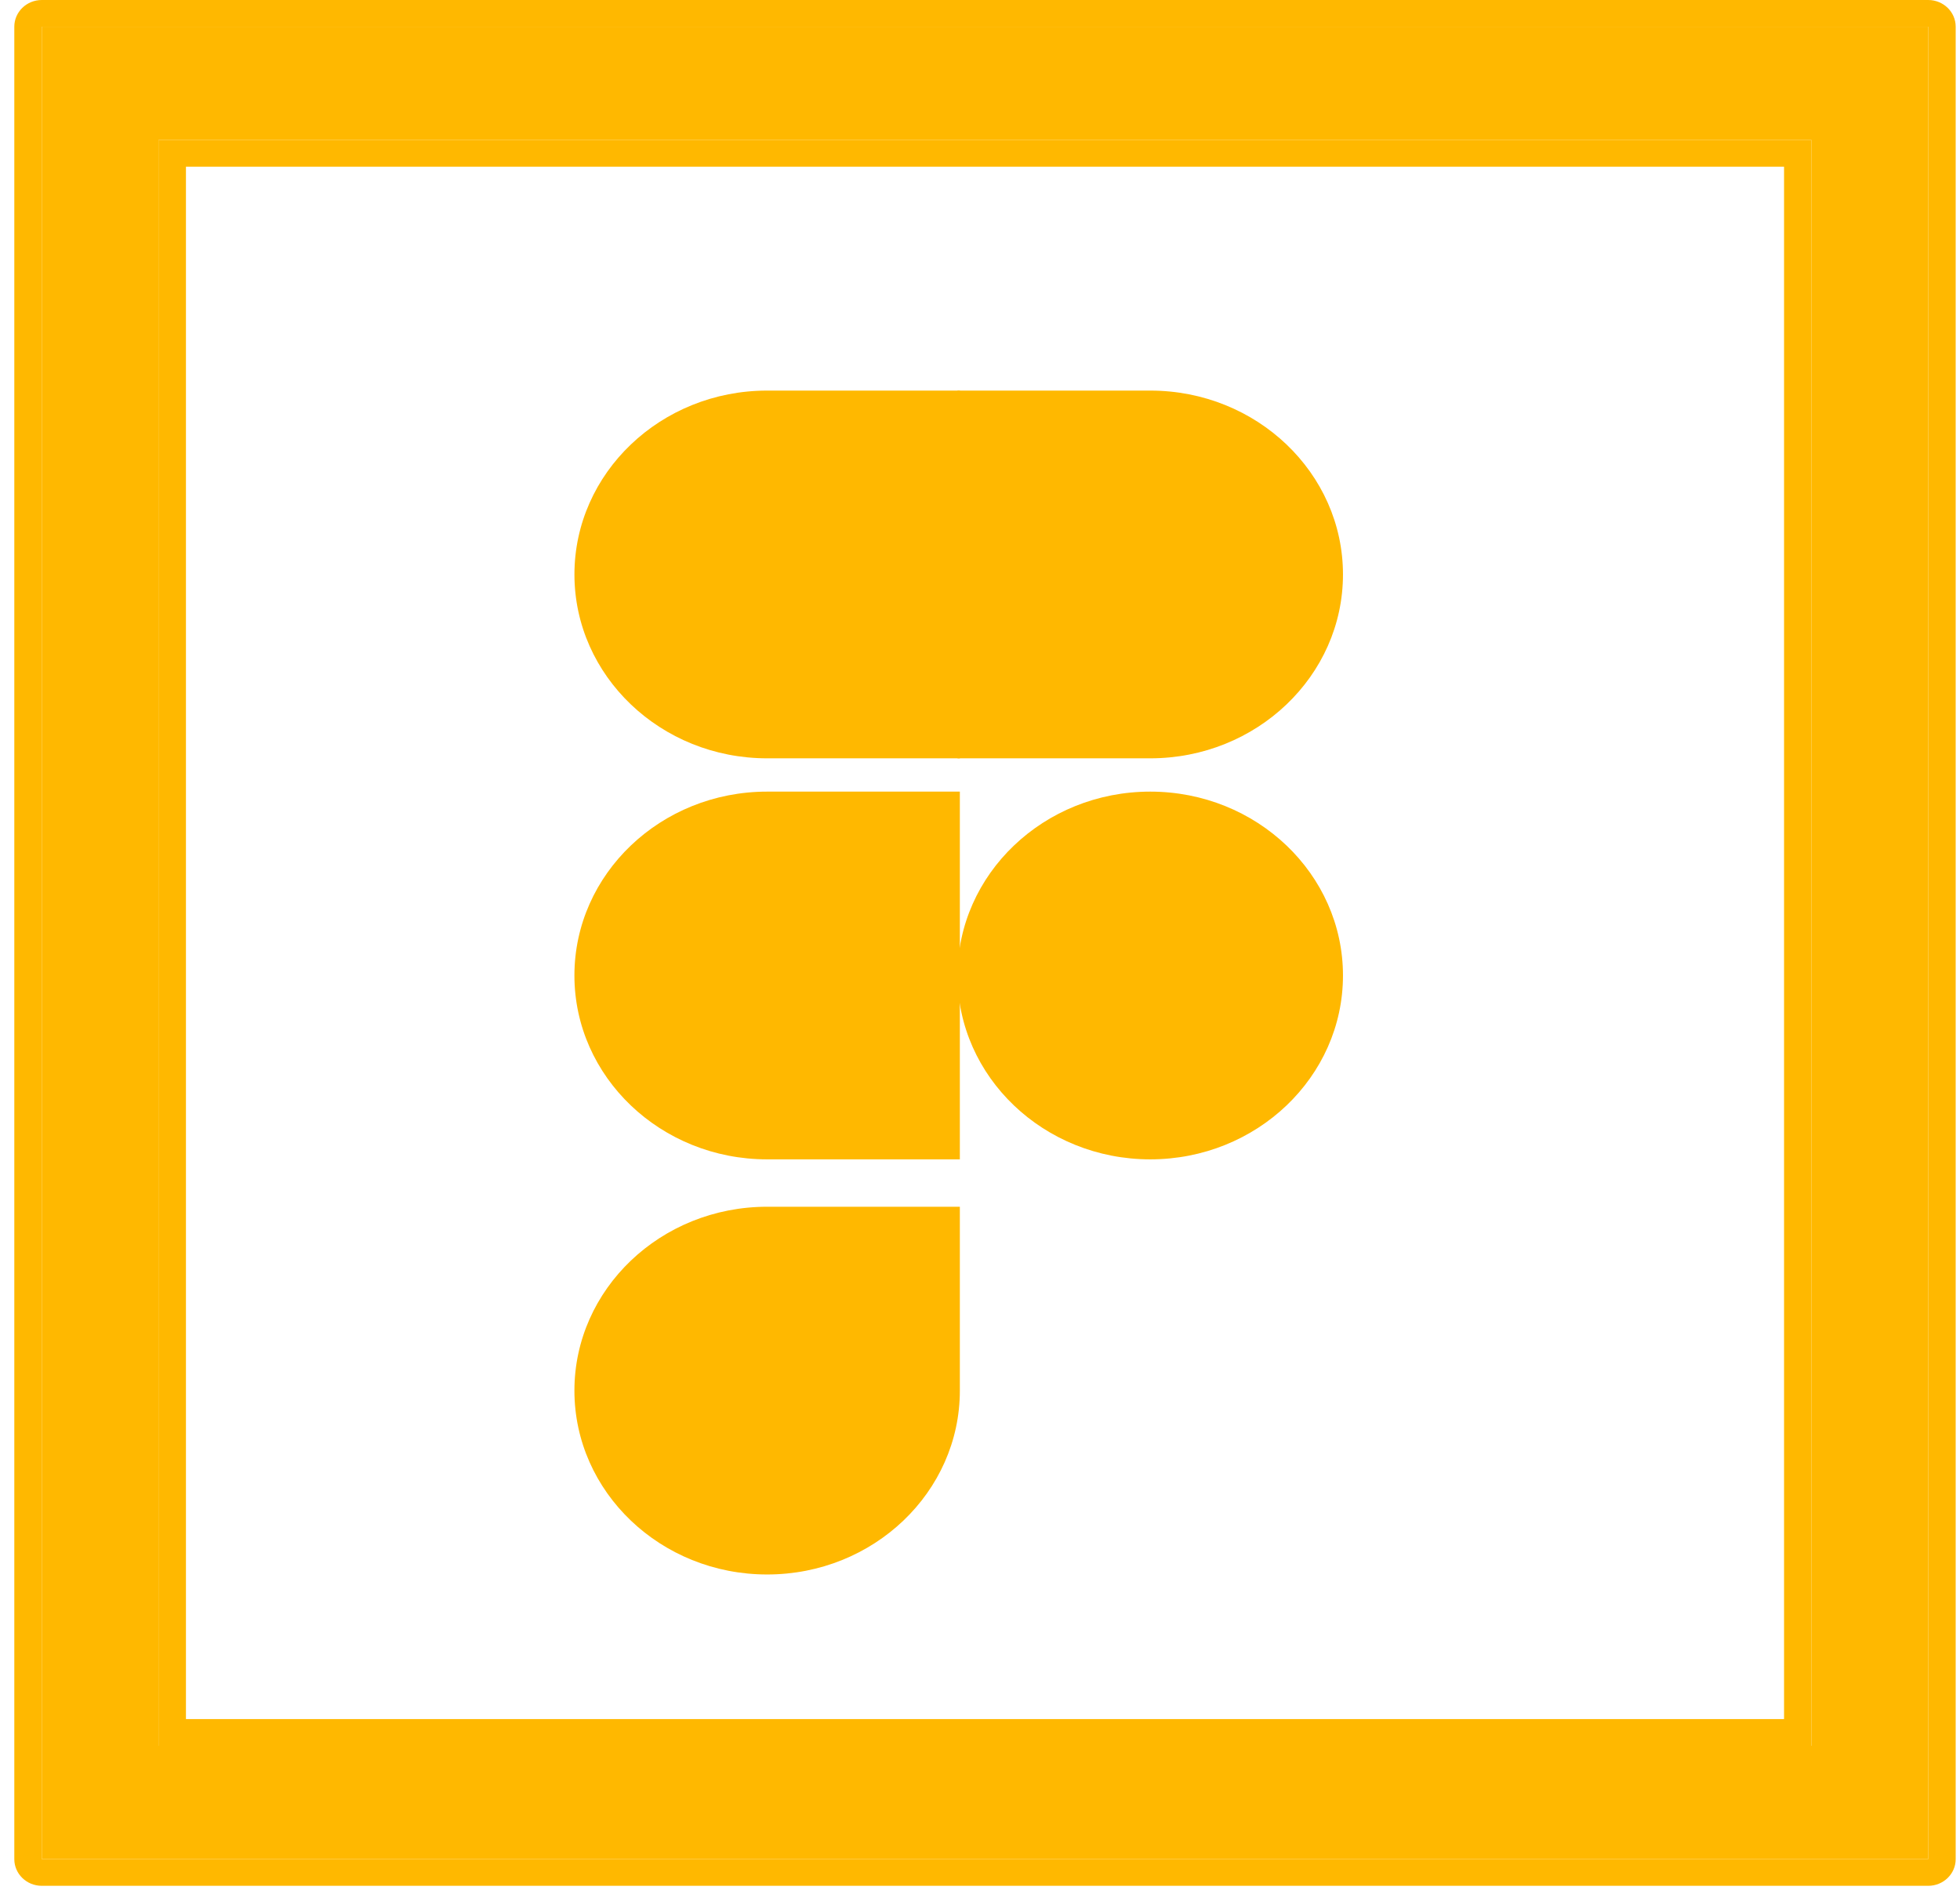
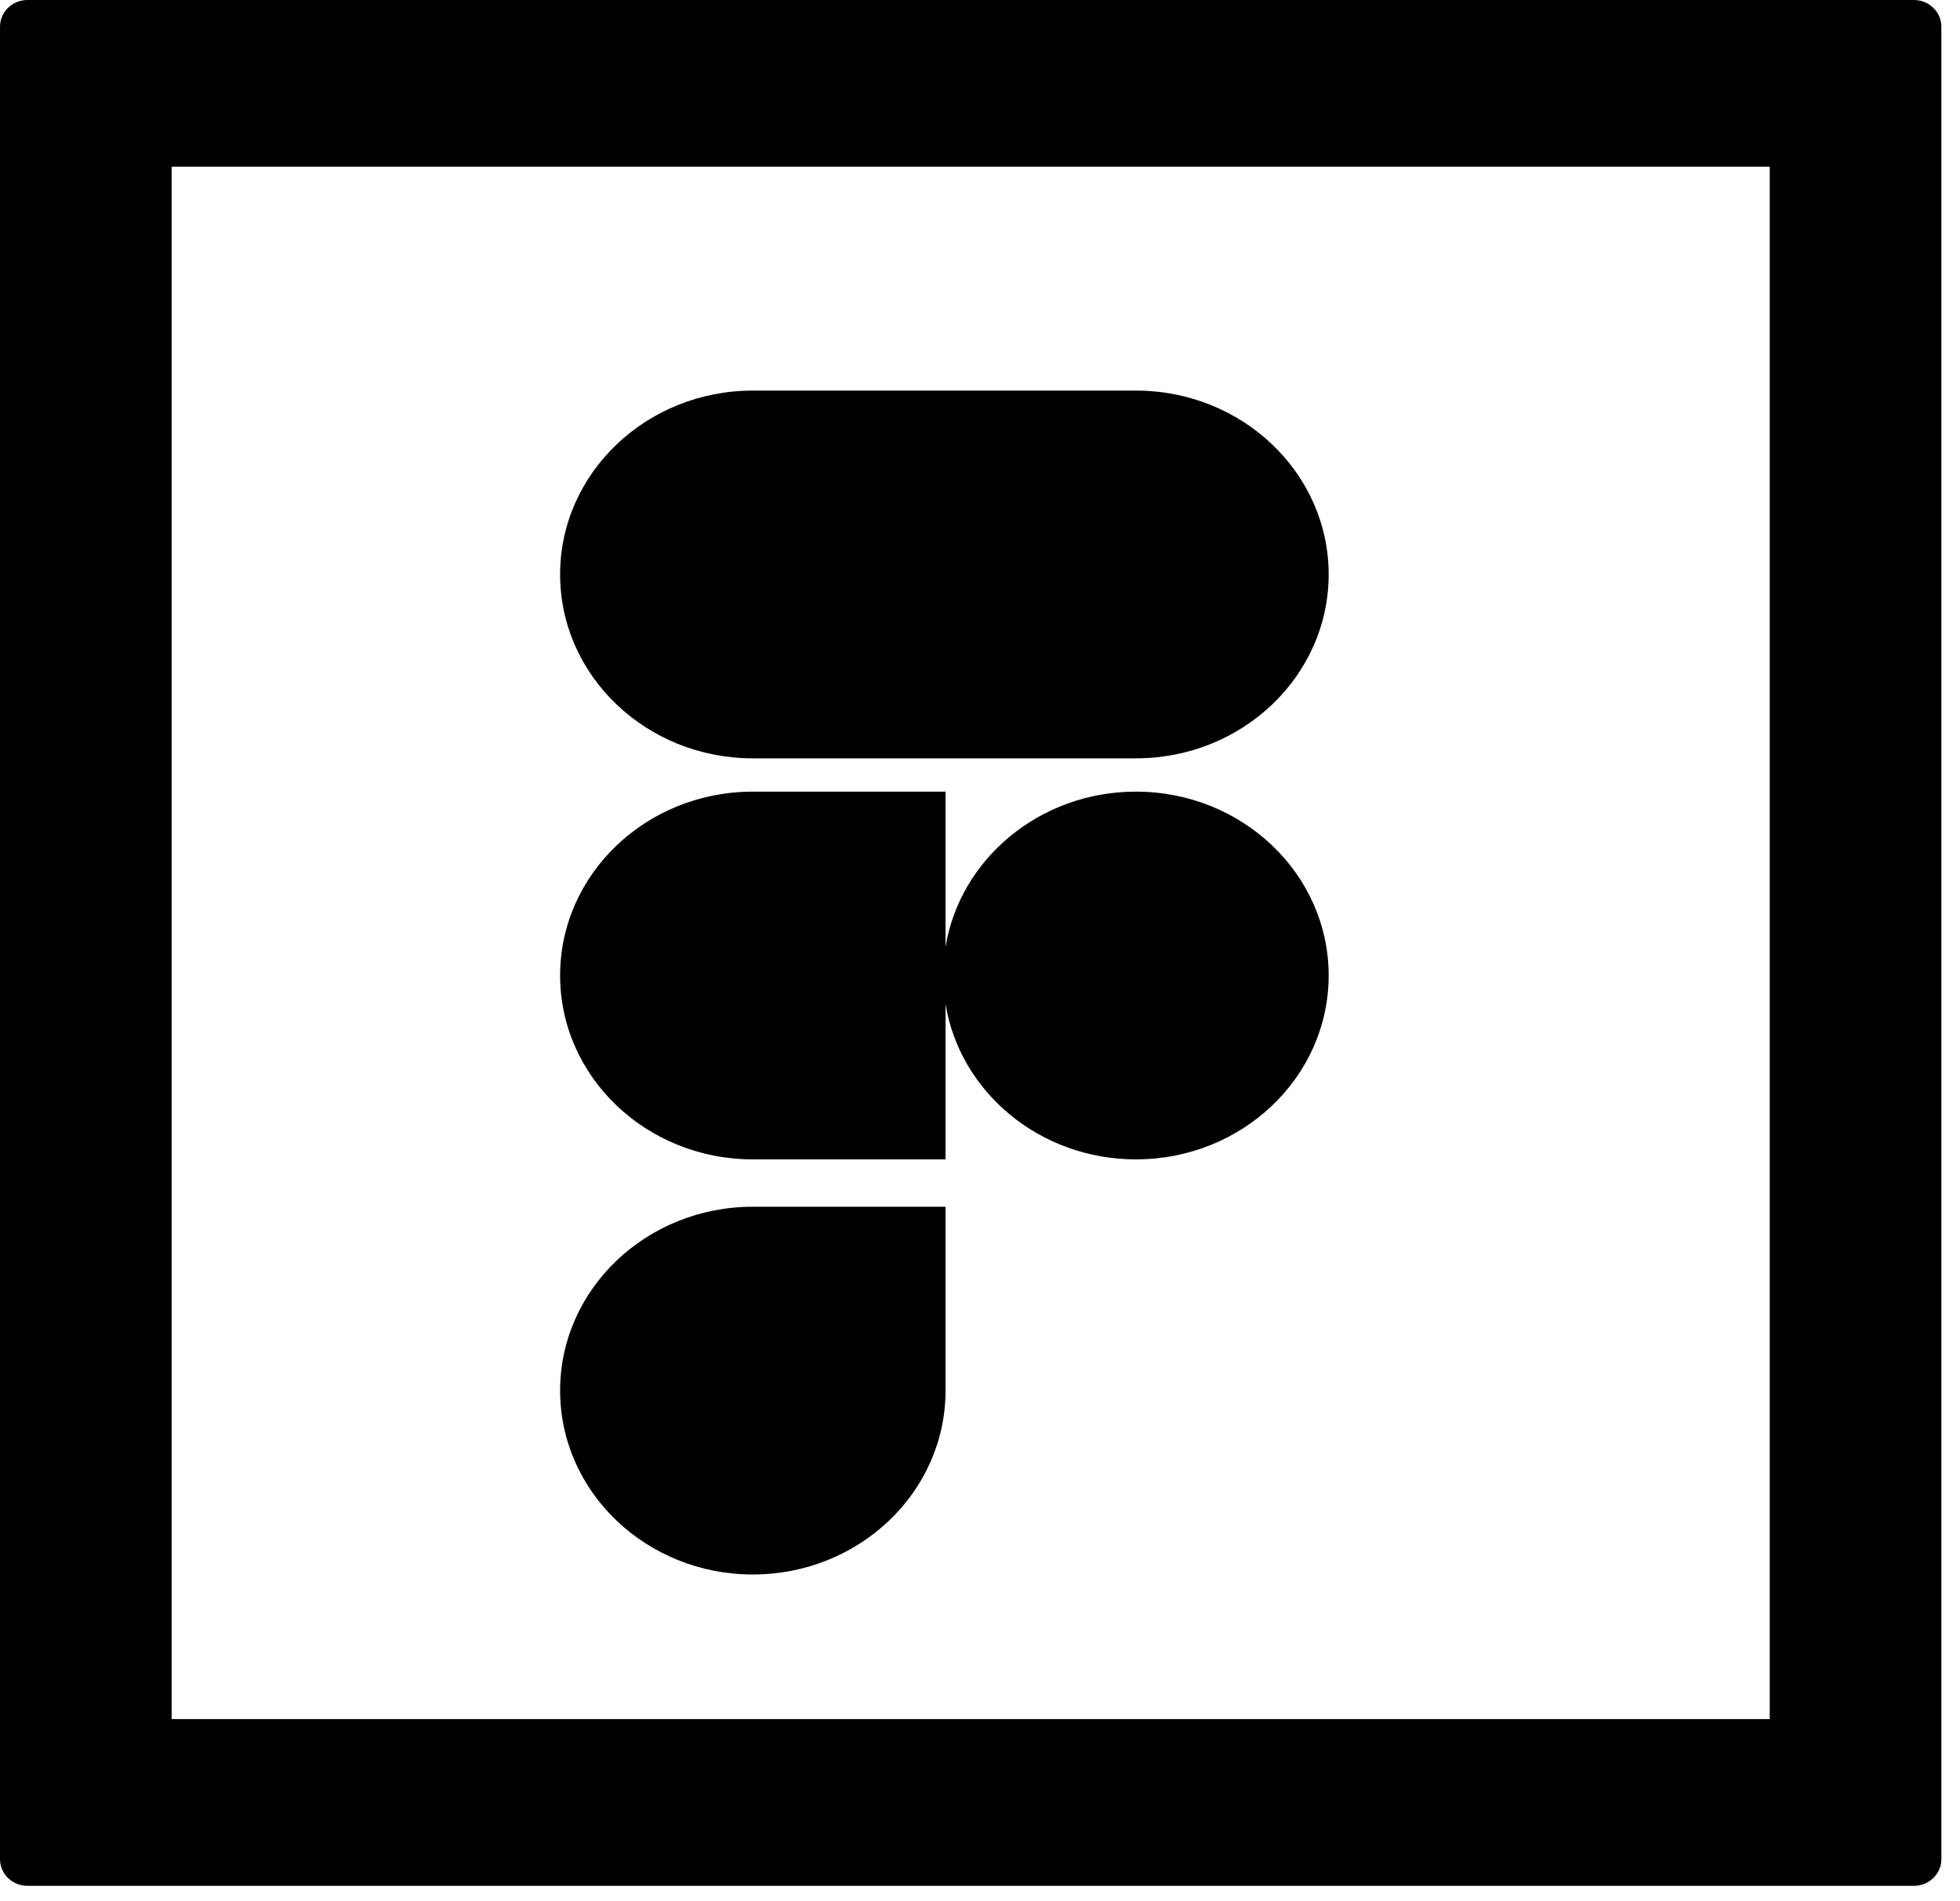
<svg xmlns="http://www.w3.org/2000/svg" width="100" height="97" viewBox="0 0 100 97" fill="none">
-   <path d="M2.132 1.362V94.864H98.378V1.362H2.132ZM92.425 89.08H8.086V7.145H92.425V89.08Z" fill="#FFB800" />
-   <path fill-rule="evenodd" clip-rule="evenodd" d="M0.73 1.362C0.73 0.61 1.358 0 2.132 0H98.378C99.152 0 99.78 0.61 99.78 1.362V94.864C99.78 95.616 99.152 96.225 98.378 96.225H2.132C1.358 96.225 0.73 95.616 0.73 94.864V1.362ZM2.132 94.864V1.362H98.378V94.864H2.132ZM9.487 87.718H91.023V8.507H9.487V87.718ZM92.425 89.08V7.145H8.085V89.08H92.425Z" fill="#FFB800" />
-   <path d="M39.14 80.339C44.568 80.339 48.972 76.136 48.972 70.957V61.575H39.14C33.712 61.575 29.307 65.778 29.307 70.957C29.307 76.136 33.712 80.339 39.14 80.339Z" fill="#FFB800" />
-   <path d="M29.307 49.775C29.307 44.596 33.712 40.393 39.14 40.393H48.972V59.157H39.14C33.712 59.157 29.307 54.954 29.307 49.775Z" fill="#FFB800" />
-   <path d="M29.308 29.312C29.308 24.133 33.713 19.93 39.14 19.93H48.973V38.694H39.14C33.713 38.694 29.308 34.491 29.308 29.312Z" fill="#FFB800" />
-   <path d="M48.853 19.93H58.686C64.114 19.93 68.519 24.133 68.519 29.312C68.519 34.491 64.114 38.694 58.686 38.694H48.853V19.93Z" fill="#FFB800" />
-   <path d="M68.519 49.775C68.519 54.954 64.114 59.157 58.686 59.157C53.259 59.157 48.853 54.954 48.853 49.775C48.853 44.596 53.259 40.393 58.686 40.393C64.114 40.393 68.519 44.596 68.519 49.775Z" fill="#FFB800" />
+   <path d="M38.409 80.339C43.837 80.339 48.242 76.136 48.242 70.957V61.575H38.409C32.981 61.575 28.577 65.778 28.577 70.957C28.577 76.136 32.981 80.339 38.409 80.339Z" fill="black" />
+   <path d="M38.409 40.394C32.981 40.394 28.577 44.597 28.577 49.775C28.577 54.955 32.981 59.158 38.409 59.158H48.242V51.236C48.977 55.723 53.049 59.158 57.956 59.158C63.383 59.158 67.789 54.955 67.789 49.775C67.789 44.597 63.383 40.394 57.956 40.394C53.049 40.394 48.977 43.829 48.242 48.315V40.394H38.409Z" fill="black" />
+   <path d="M28.577 29.312C28.577 24.134 32.982 19.93 38.41 19.93H57.956C63.383 19.93 67.789 24.134 67.789 29.312C67.789 34.492 63.383 38.695 57.956 38.695H38.41C32.982 38.695 28.577 34.492 28.577 29.312Z" fill="black" />
+   <path fill-rule="evenodd" clip-rule="evenodd" d="M1.402 0C0.627 0 0 0.61 0 1.362V94.864C0 95.616 0.627 96.226 1.402 96.226H97.647C98.032 96.226 98.38 96.075 98.633 95.832C98.89 95.585 99.049 95.243 99.049 94.864V1.362C99.049 0.61 98.422 0 97.647 0H1.402ZM90.293 87.718H8.757V8.507H90.293V87.718Z" fill="black" />
</svg>
